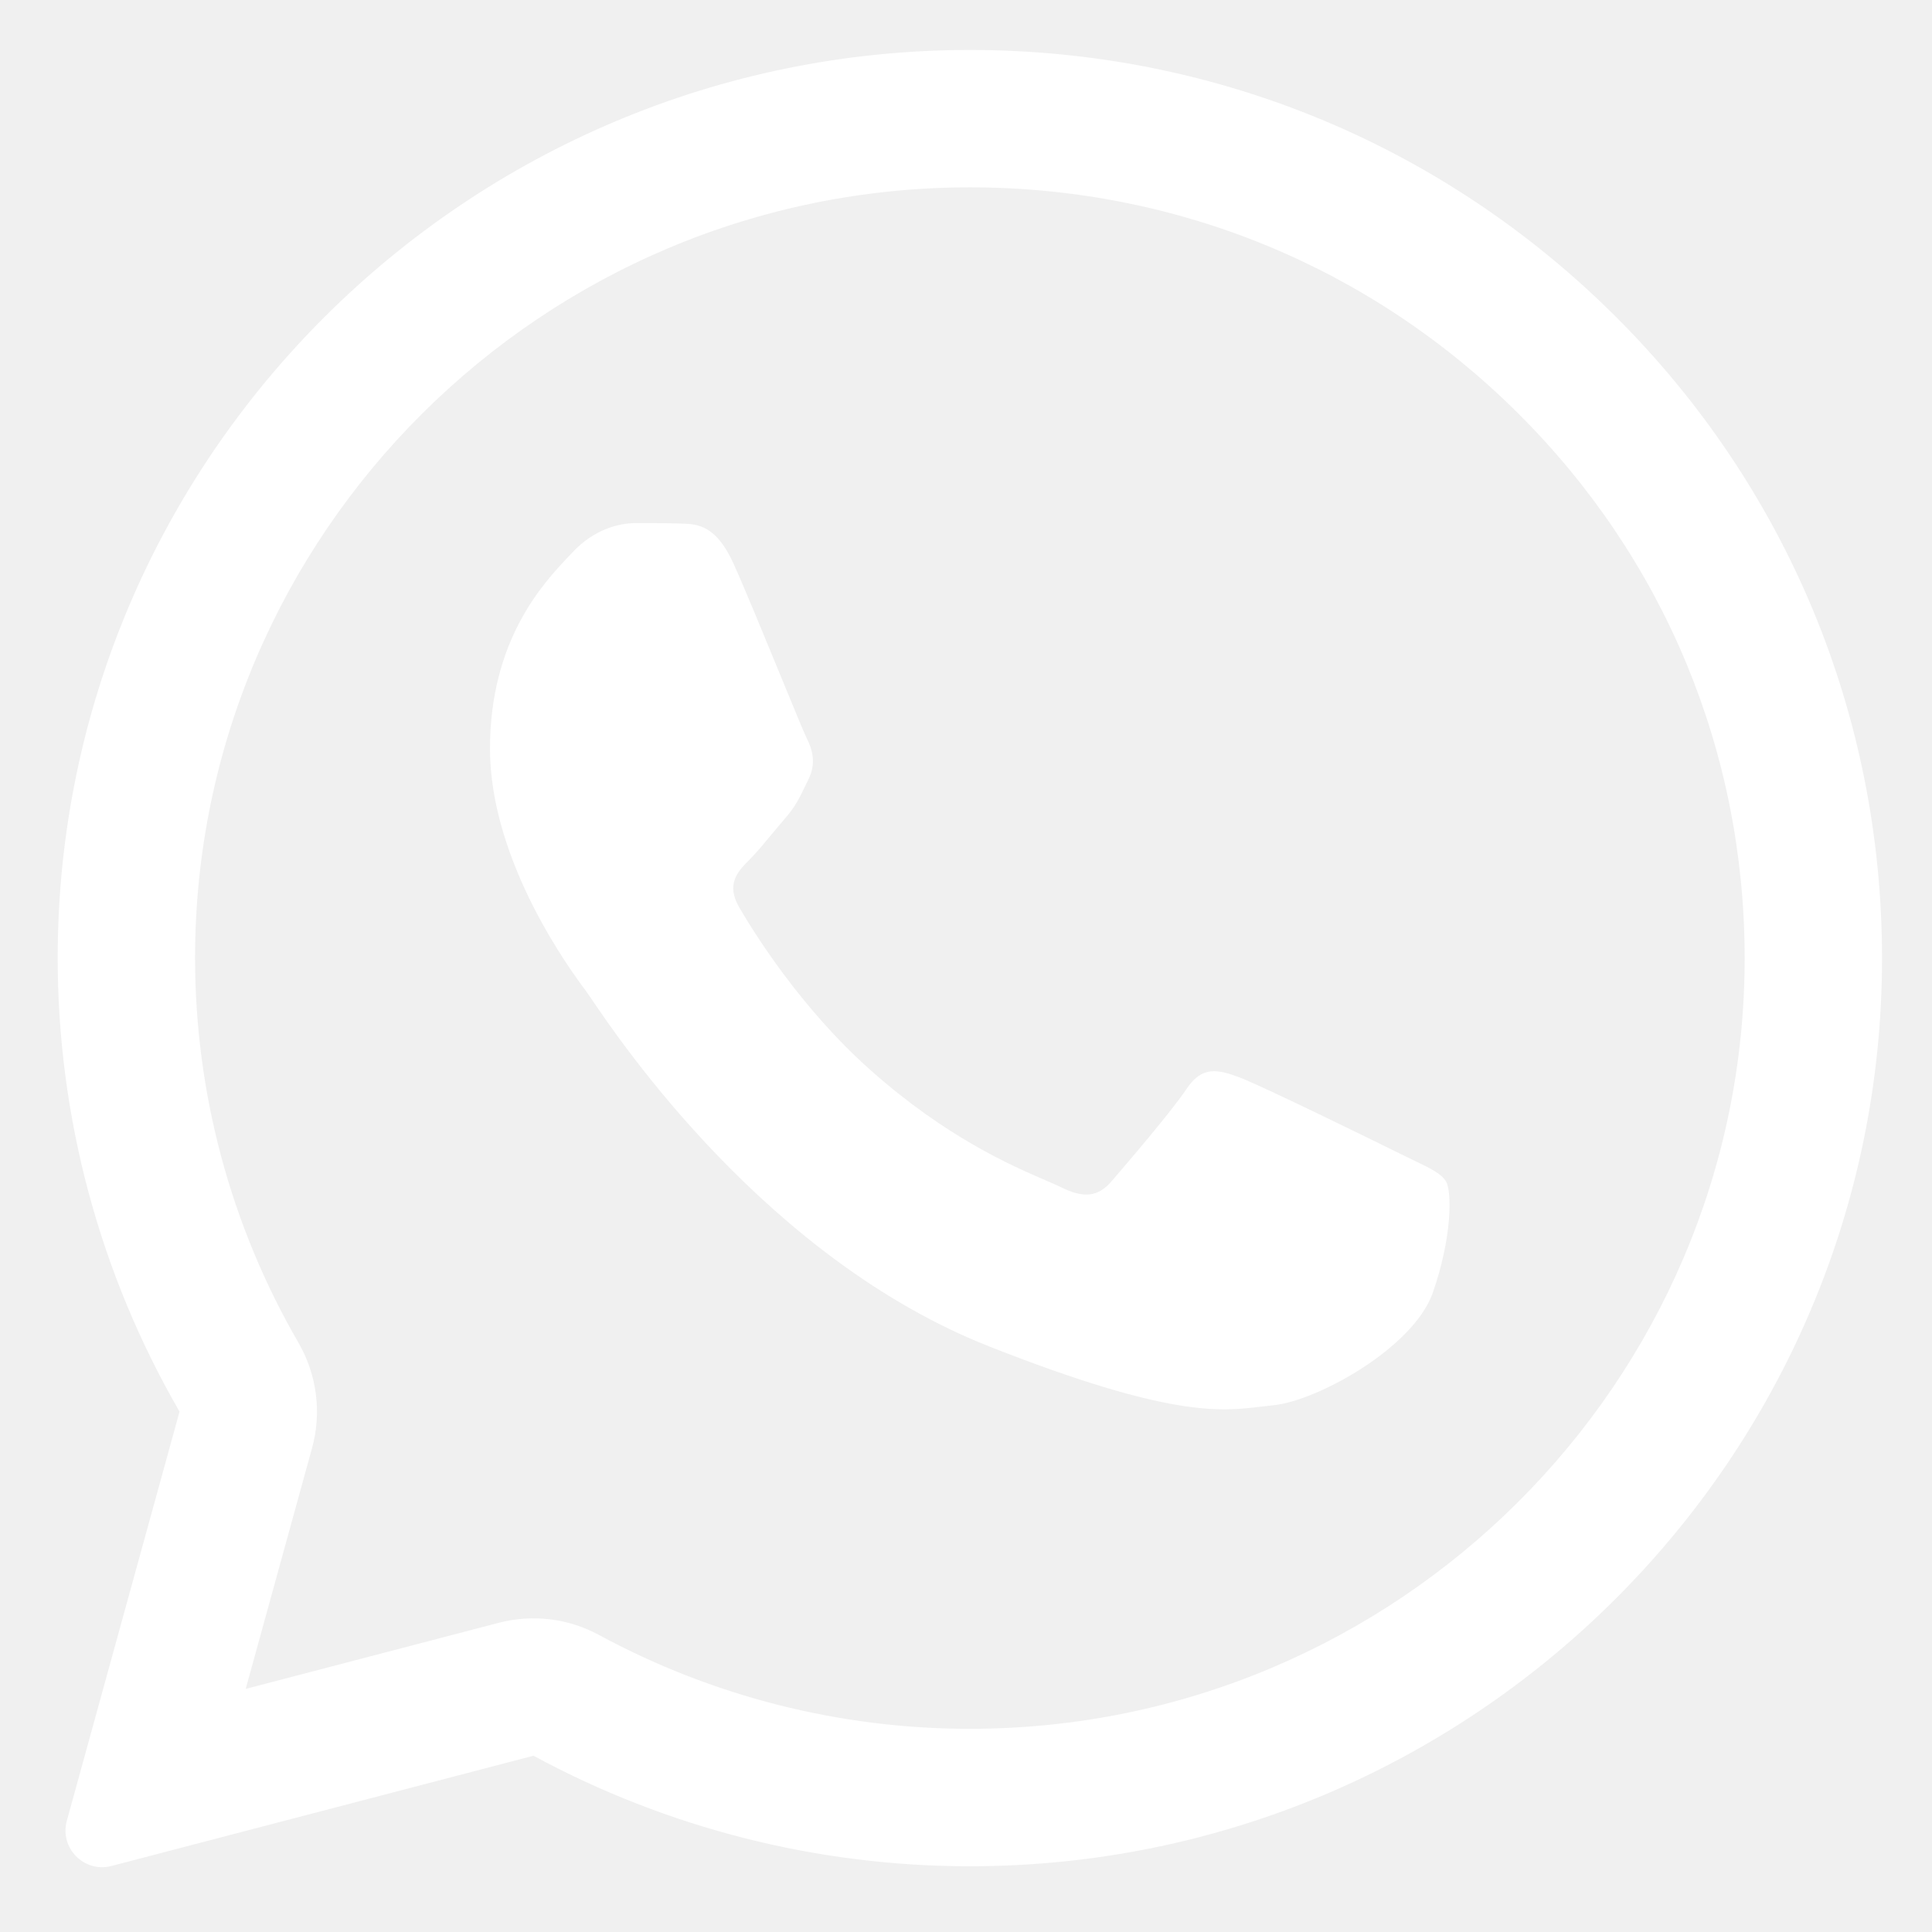
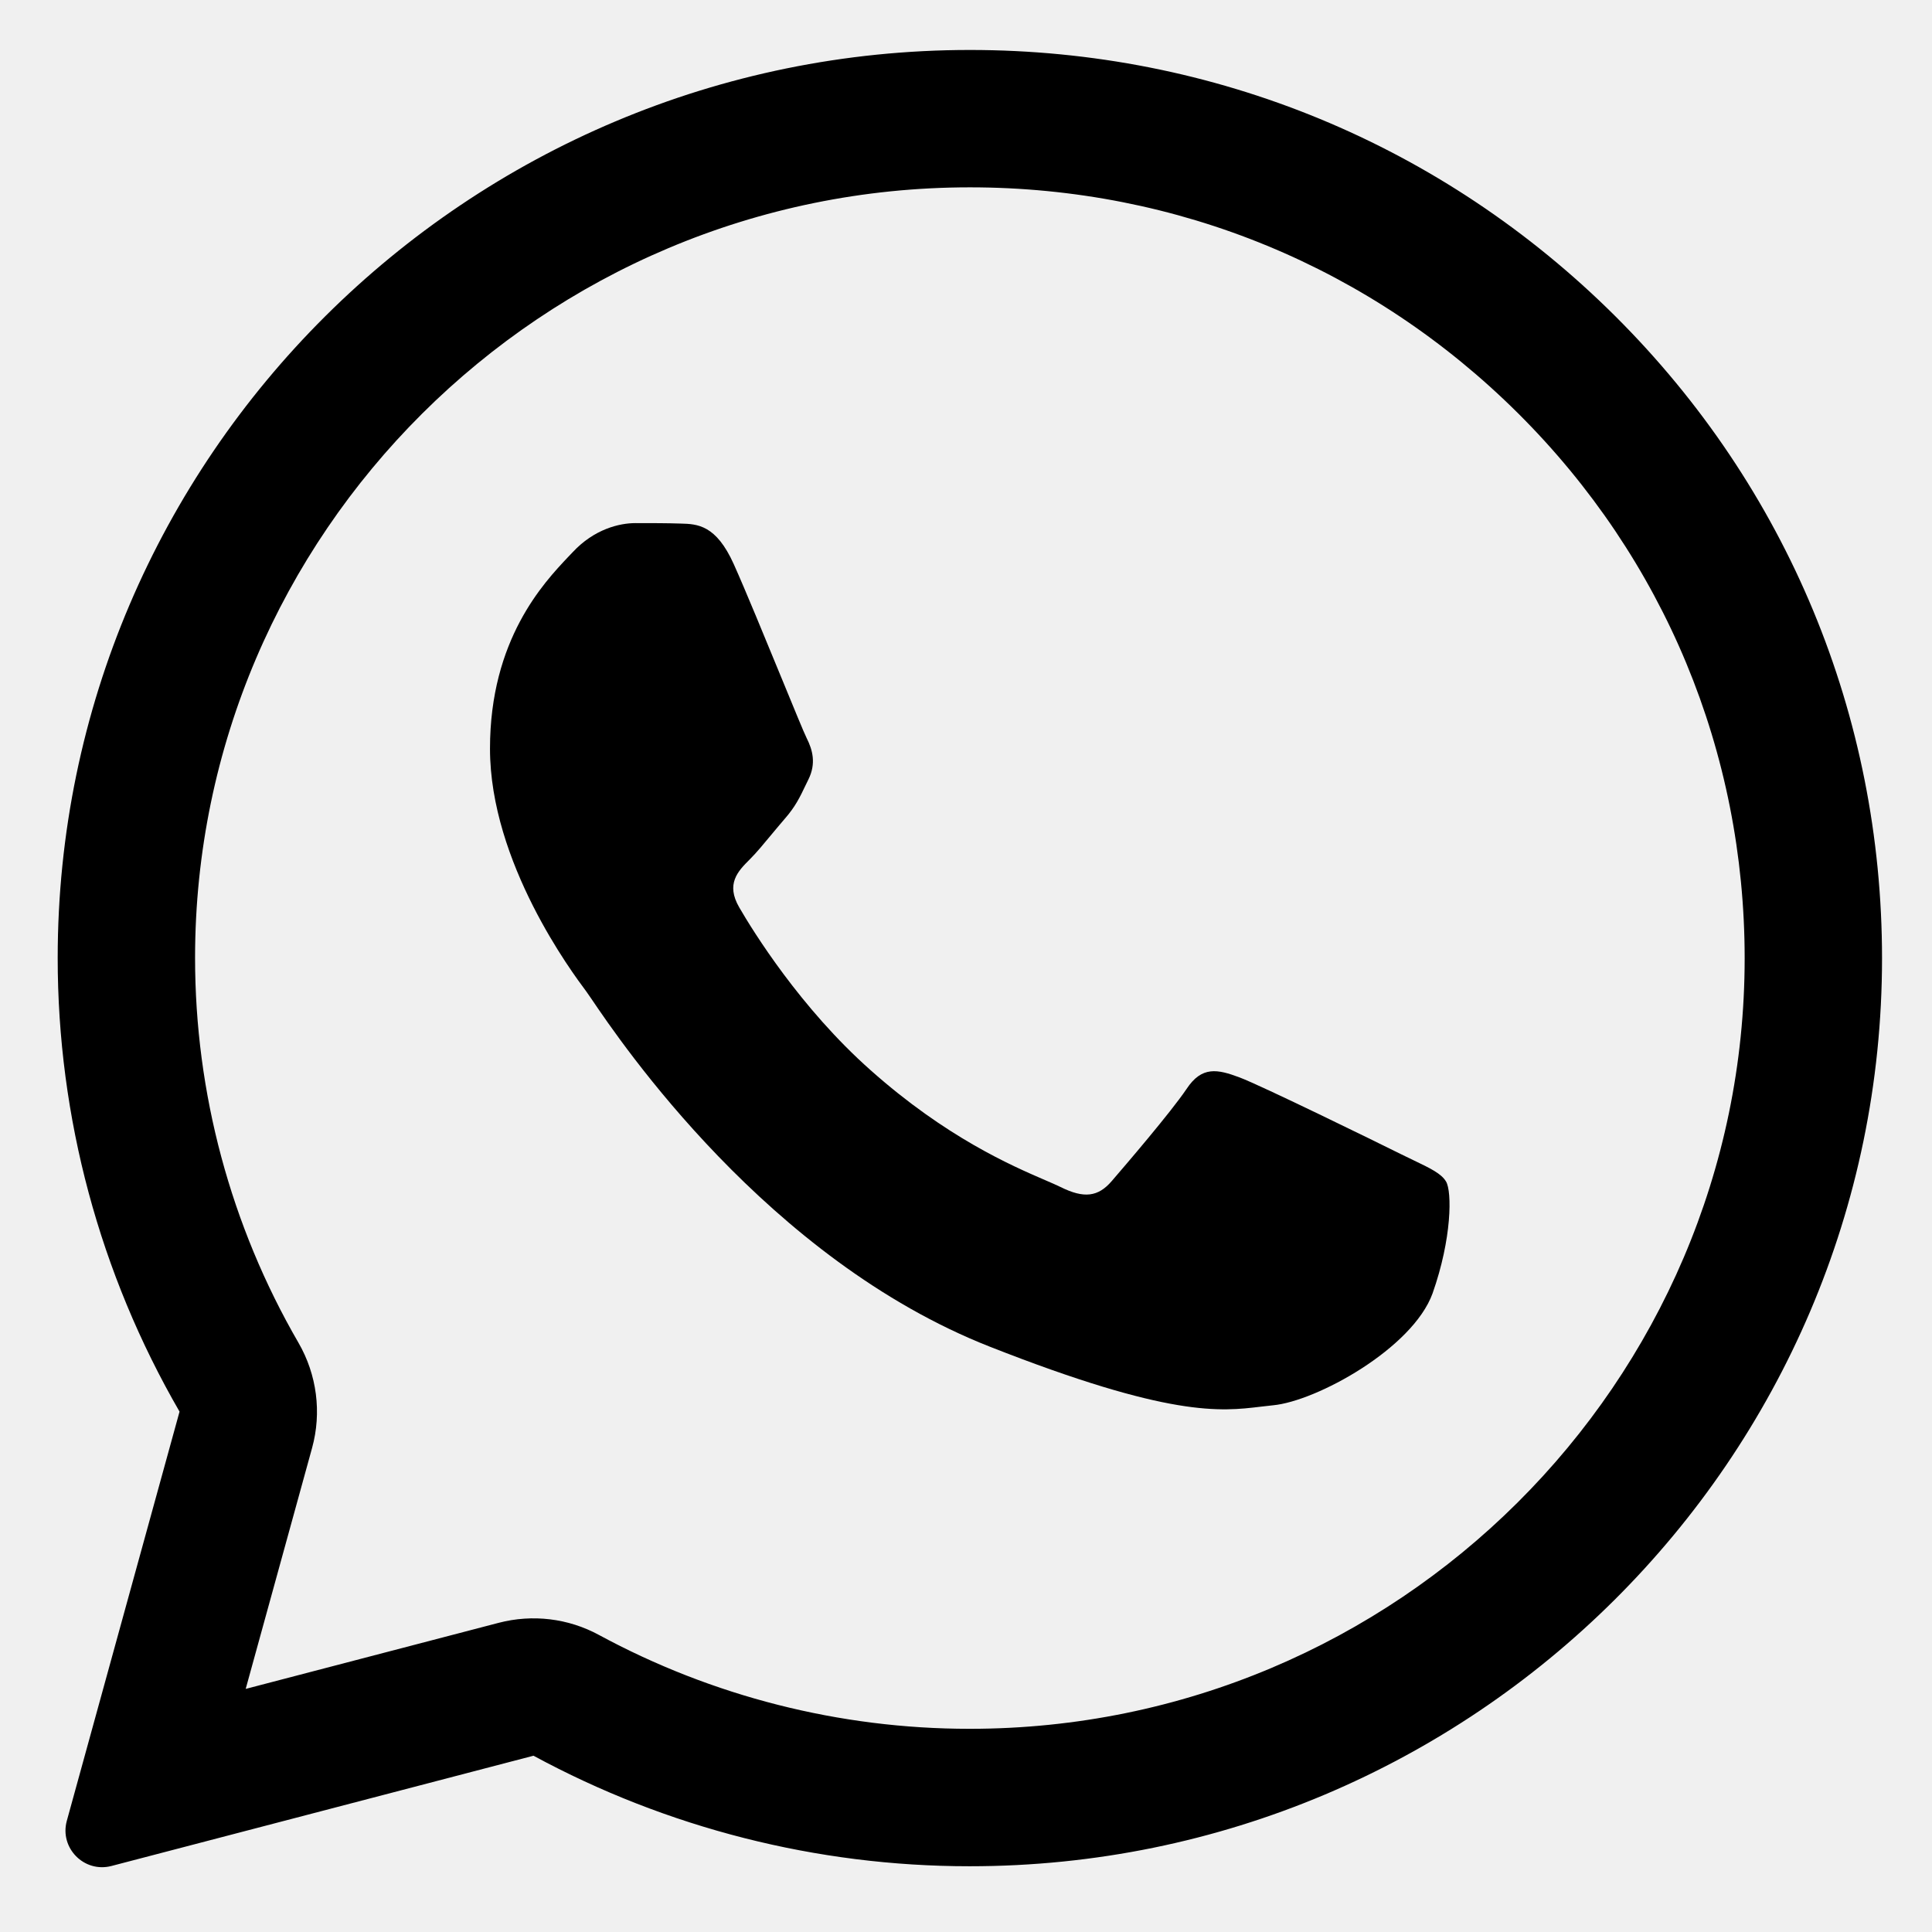
<svg xmlns="http://www.w3.org/2000/svg" width="29" height="29" viewBox="0 0 29 29" fill="none">
-   <path d="M10.218 7.859C10.47 7.865 10.749 7.879 11.014 8.468C11.19 8.86 11.486 9.582 11.728 10.17C11.916 10.627 12.07 11.004 12.109 11.081C12.198 11.257 12.252 11.46 12.136 11.697C12.123 11.725 12.11 11.752 12.097 11.777C12.005 11.97 11.939 12.107 11.783 12.286C11.719 12.36 11.652 12.441 11.585 12.521C11.468 12.662 11.352 12.803 11.252 12.902C11.075 13.078 10.892 13.268 11.096 13.62C11.3 13.972 12.014 15.13 13.068 16.064C14.202 17.073 15.187 17.498 15.685 17.713C15.782 17.755 15.861 17.789 15.918 17.817C16.272 17.993 16.483 17.966 16.687 17.729C16.891 17.492 17.571 16.7 17.809 16.348C18.04 15.996 18.278 16.05 18.605 16.172C18.931 16.294 20.673 17.147 21.026 17.323C21.096 17.358 21.162 17.389 21.222 17.418C21.468 17.536 21.636 17.616 21.706 17.736C21.795 17.885 21.795 18.589 21.503 19.415C21.203 20.241 19.761 21.033 19.108 21.094C19.046 21.1 18.985 21.107 18.922 21.115C18.323 21.187 17.564 21.279 14.857 20.214C11.522 18.902 9.321 15.649 8.876 14.991C8.841 14.939 8.816 14.903 8.803 14.886L8.796 14.876C8.593 14.605 7.355 12.947 7.355 11.237C7.355 9.601 8.161 8.749 8.528 8.36C8.552 8.336 8.573 8.313 8.593 8.292C8.919 7.94 9.3 7.852 9.538 7.852C9.776 7.852 10.014 7.852 10.218 7.859Z" fill="white" />
-   <path fill-rule="evenodd" clip-rule="evenodd" d="M1.003 27.331C0.891 27.739 1.263 28.116 1.673 28.009L8.008 26.354C10.007 27.437 12.259 28.013 14.551 28.013H14.558C22.101 28.013 28.25 21.899 28.25 14.385C28.25 10.743 26.828 7.317 24.244 4.744C21.659 2.172 18.224 0.75 14.558 0.75C7.015 0.75 0.866 6.863 0.866 14.378C0.865 16.769 1.496 19.117 2.695 21.189L1.003 27.331ZM4.684 21.736C4.831 21.203 4.757 20.634 4.48 20.155C3.462 18.398 2.928 16.405 2.928 14.378C2.928 8.012 8.144 2.812 14.558 2.812C17.679 2.812 20.591 4.018 22.789 6.206C24.984 8.391 26.188 11.291 26.188 14.385C26.188 20.751 20.972 25.95 14.558 25.95H14.551C12.603 25.95 10.689 25.461 8.99 24.541C8.53 24.291 7.993 24.227 7.486 24.359L3.688 25.351L4.684 21.736Z" fill="white" />
+   <path d="M10.218 7.859C10.47 7.865 10.749 7.879 11.014 8.468C11.19 8.86 11.486 9.582 11.728 10.17C11.916 10.627 12.07 11.004 12.109 11.081C12.198 11.257 12.252 11.46 12.136 11.697C12.123 11.725 12.11 11.752 12.097 11.777C12.005 11.97 11.939 12.107 11.783 12.286C11.719 12.36 11.652 12.441 11.585 12.521C11.468 12.662 11.352 12.803 11.252 12.902C11.075 13.078 10.892 13.268 11.096 13.62C11.3 13.972 12.014 15.13 13.068 16.064C14.202 17.073 15.187 17.498 15.685 17.713C15.782 17.755 15.861 17.789 15.918 17.817C16.272 17.993 16.483 17.966 16.687 17.729C16.891 17.492 17.571 16.7 17.809 16.348C18.04 15.996 18.278 16.05 18.605 16.172C18.931 16.294 20.673 17.147 21.026 17.323C21.096 17.358 21.162 17.389 21.222 17.418C21.468 17.536 21.636 17.616 21.706 17.736C21.795 17.885 21.795 18.589 21.503 19.415C21.203 20.241 19.761 21.033 19.108 21.094C19.046 21.1 18.985 21.107 18.922 21.115C18.323 21.187 17.564 21.279 14.857 20.214C11.522 18.902 9.321 15.649 8.876 14.991C8.841 14.939 8.816 14.903 8.803 14.886L8.796 14.876C8.593 14.605 7.355 12.947 7.355 11.237C7.355 9.601 8.161 8.749 8.528 8.36C8.552 8.336 8.573 8.313 8.593 8.292C8.919 7.94 9.3 7.852 9.538 7.852C9.776 7.852 10.014 7.852 10.218 7.859Z" fill="black" />
+   <path fill-rule="evenodd" clip-rule="evenodd" d="M1.003 27.331C0.891 27.739 1.263 28.116 1.673 28.009L8.008 26.354C10.007 27.437 12.259 28.013 14.551 28.013H14.558C22.101 28.013 28.25 21.899 28.25 14.385C28.25 10.743 26.828 7.317 24.244 4.744C21.659 2.172 18.224 0.75 14.558 0.75C7.015 0.75 0.866 6.863 0.866 14.378C0.865 16.769 1.496 19.117 2.695 21.189L1.003 27.331ZM4.684 21.736C4.831 21.203 4.757 20.634 4.48 20.155C3.462 18.398 2.928 16.405 2.928 14.378C2.928 8.012 8.144 2.812 14.558 2.812C17.679 2.812 20.591 4.018 22.789 6.206C24.984 8.391 26.188 11.291 26.188 14.385C26.188 20.751 20.972 25.95 14.558 25.95H14.551C12.603 25.95 10.689 25.461 8.99 24.541C8.53 24.291 7.993 24.227 7.486 24.359L3.688 25.351L4.684 21.736Z" fill="black" />
</svg>
